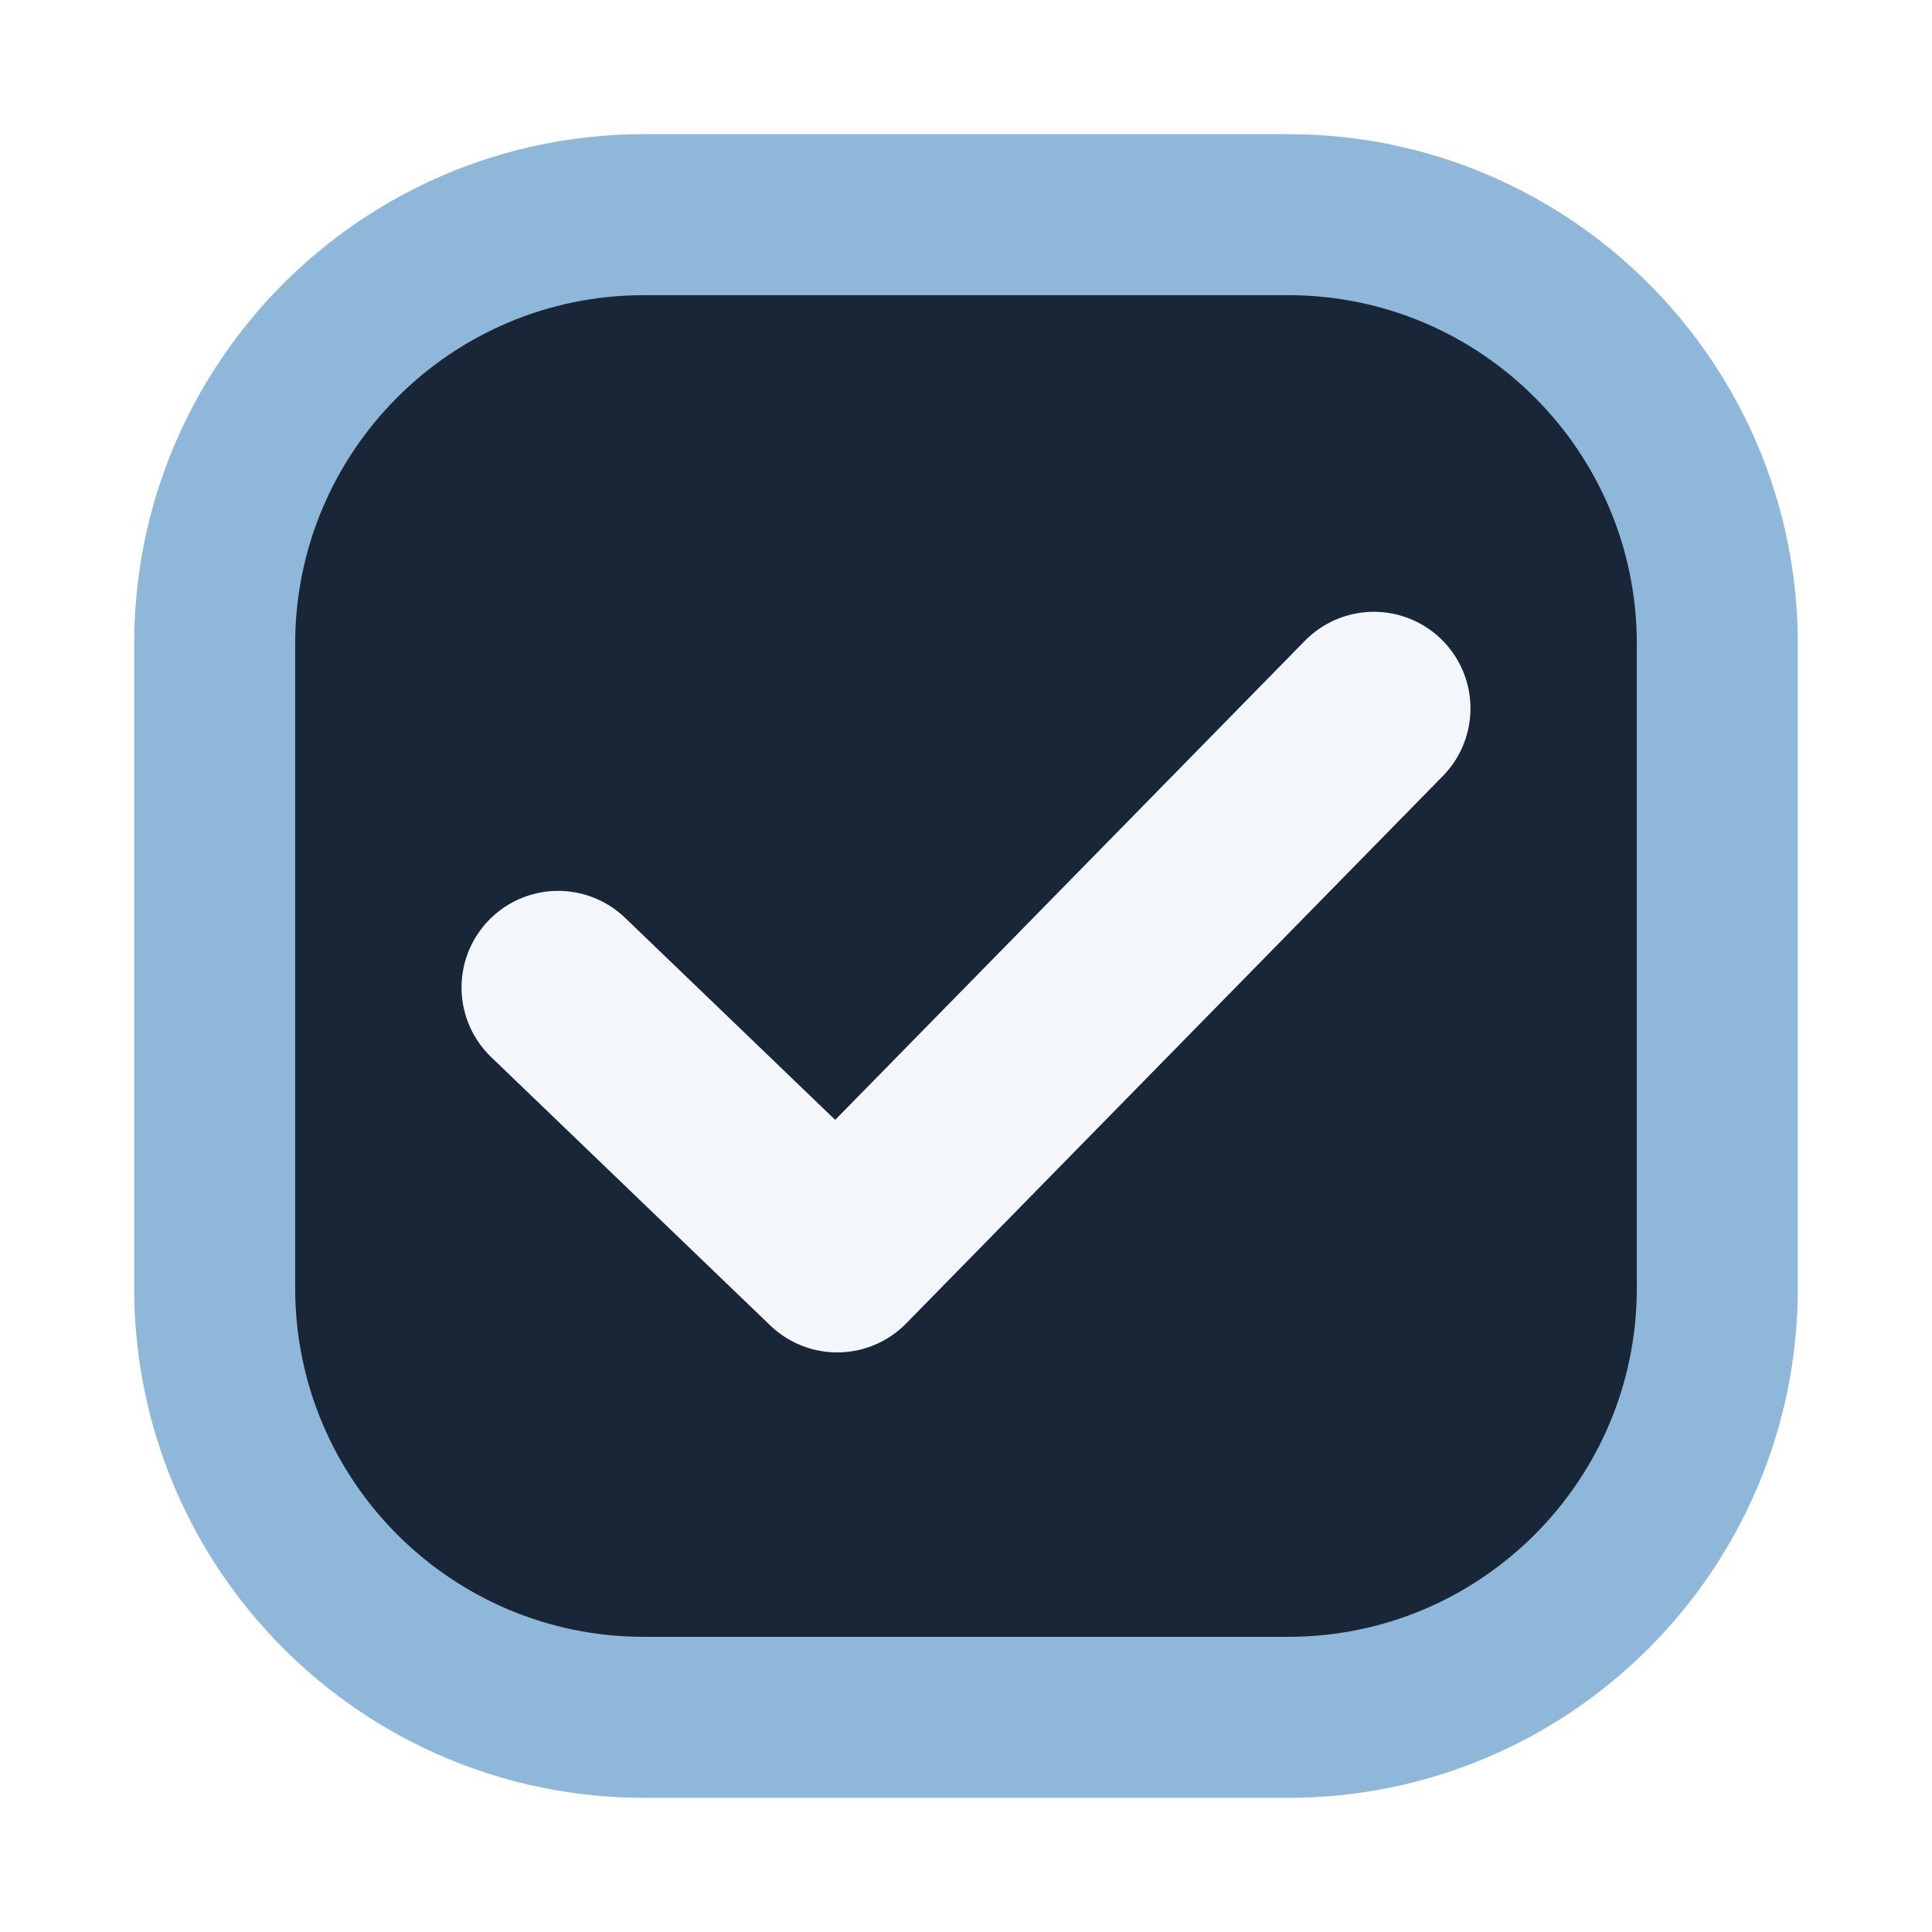
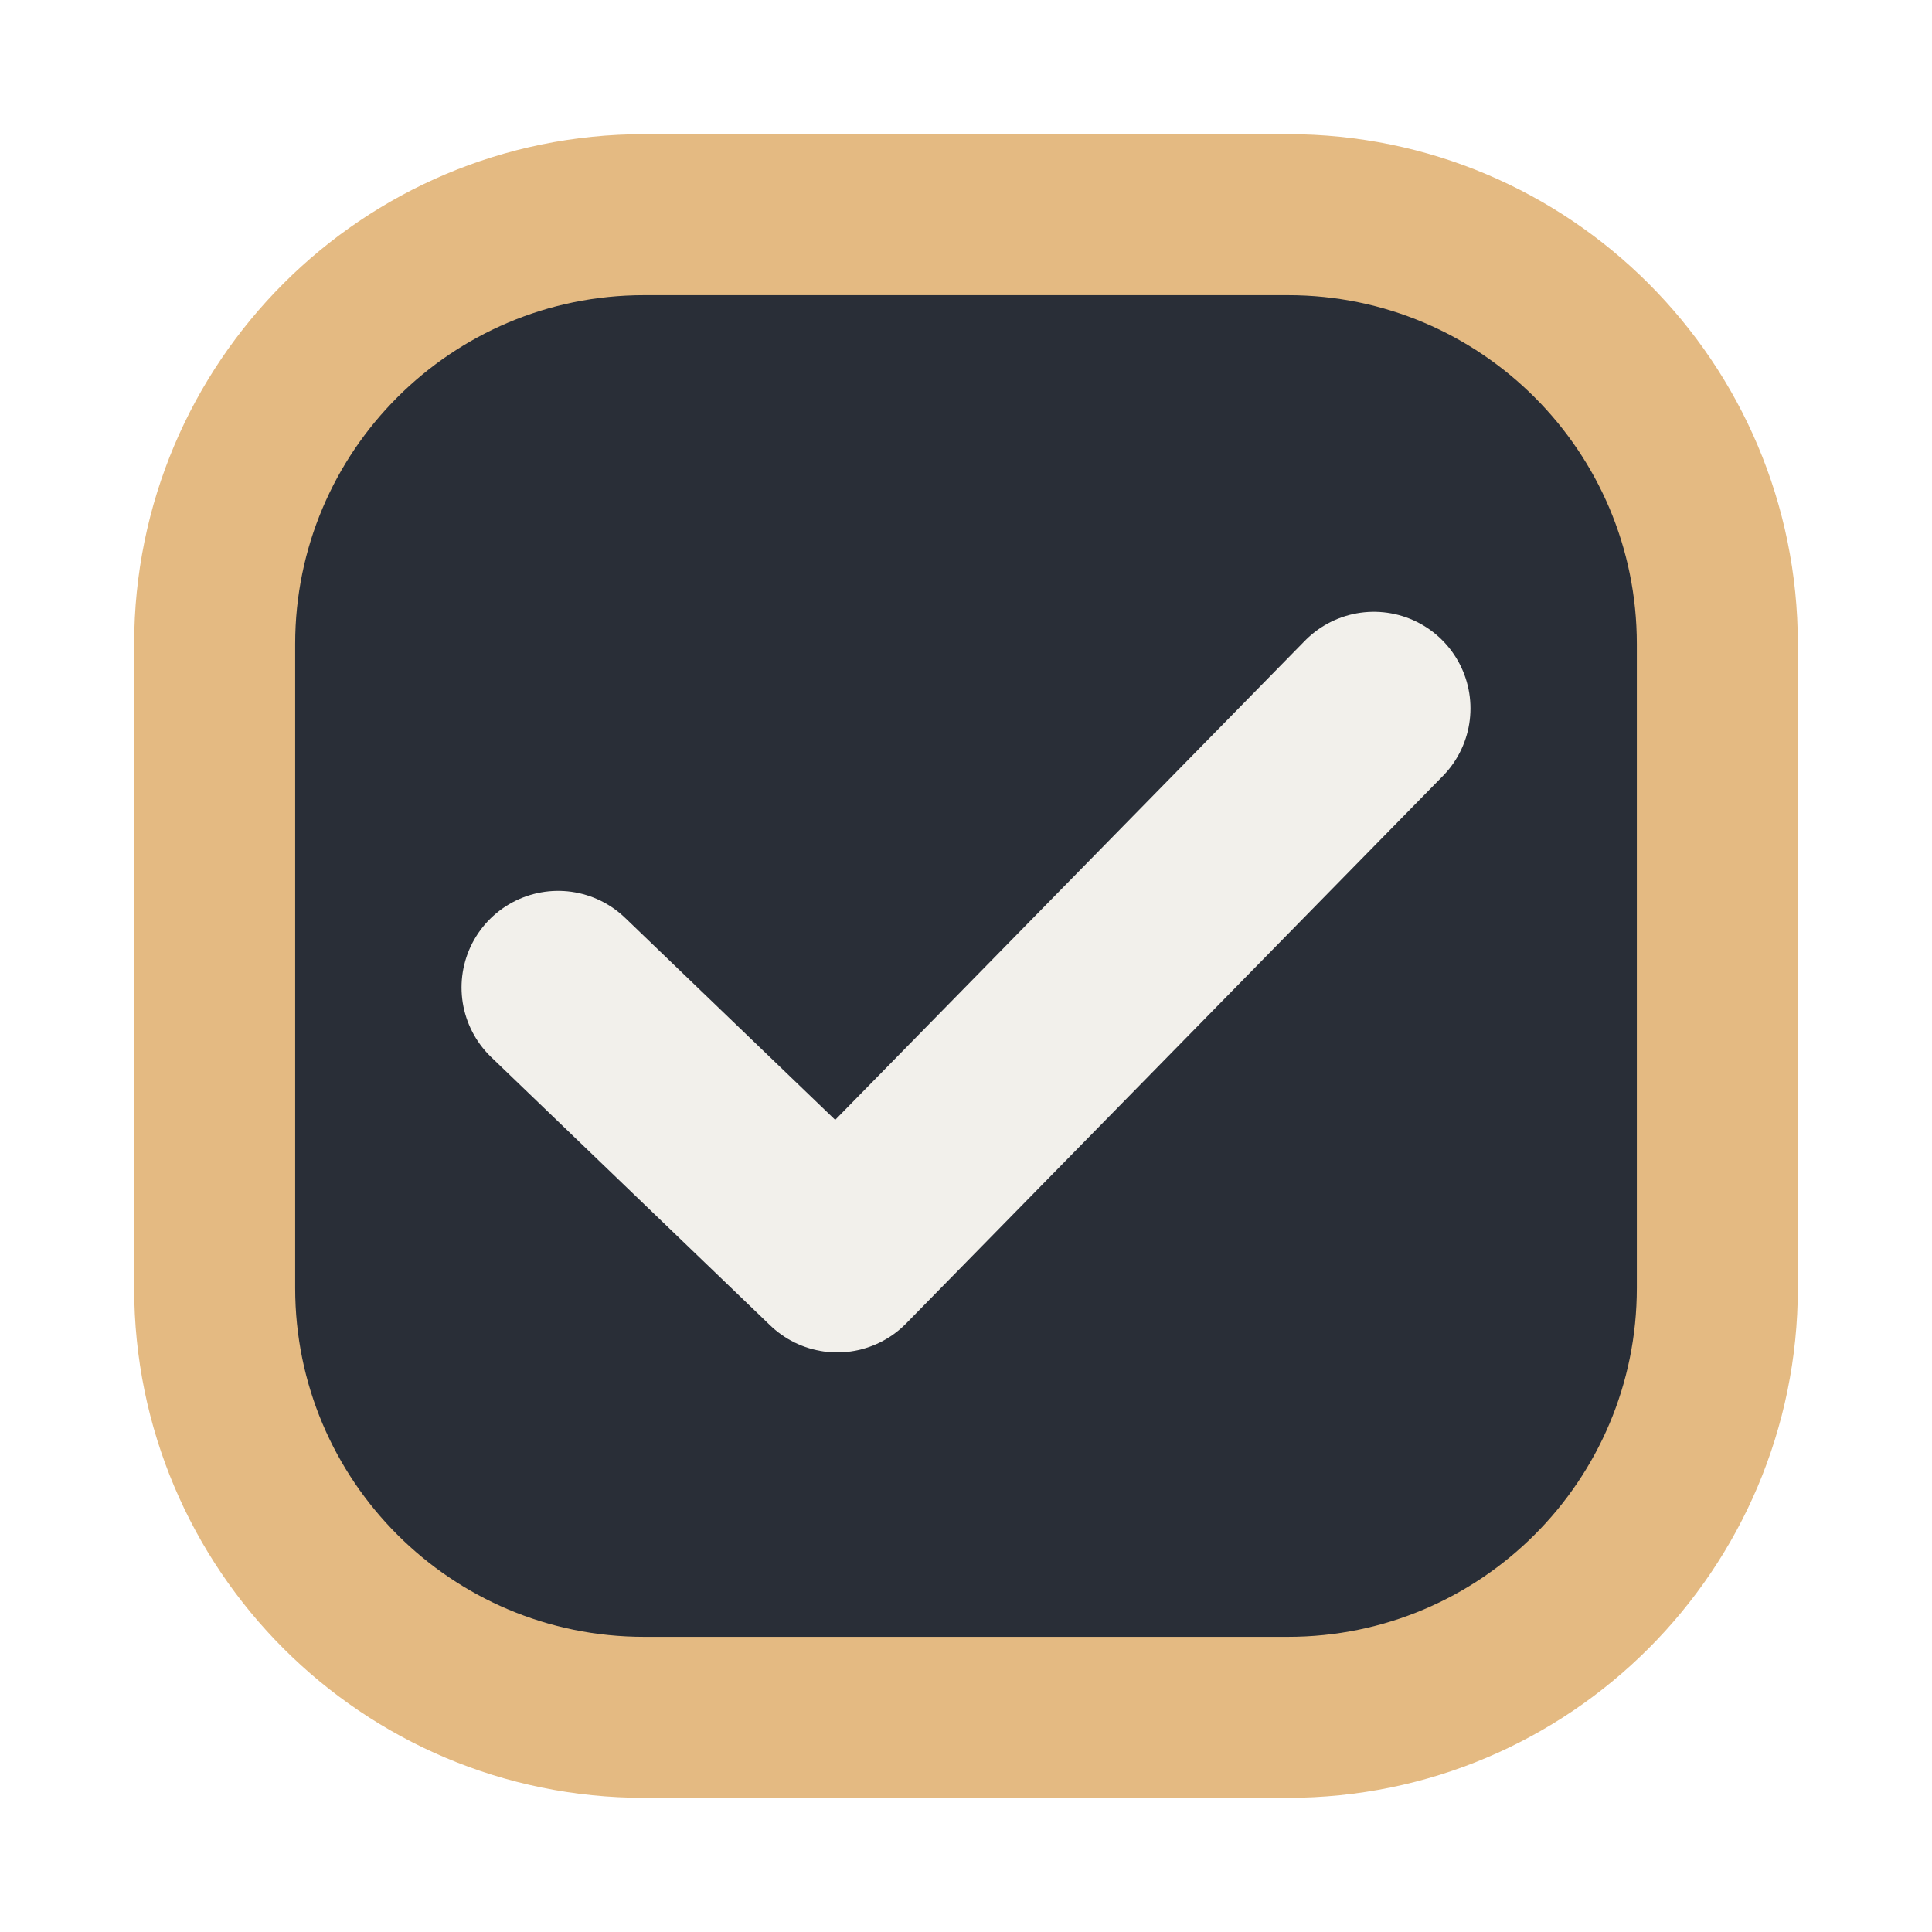
<svg xmlns="http://www.w3.org/2000/svg" width="18" height="18" viewBox="0 0 18 18">
-   <rect x="2" y="2" width="14" height="14" rx="4" fill="#182638" stroke="#8FB7D9" stroke-width="1.5" />
-   <path d="M5.2 9.2L7.8 11.7L12.8 6.6" fill="none" stroke="#F3F7FC" stroke-width="1.8" stroke-linecap="round" stroke-linejoin="round" />
+   <rect x="2" y="2" width="14" height="14" rx="4" fill="#292E37" stroke="#E4BA82" stroke-width="1.5" />
+   <path d="M5.2 9.2L7.8 11.7L12.8 6.6" fill="none" stroke="#F2F0EB" stroke-width="1.8" stroke-linecap="round" stroke-linejoin="round" />
</svg>
